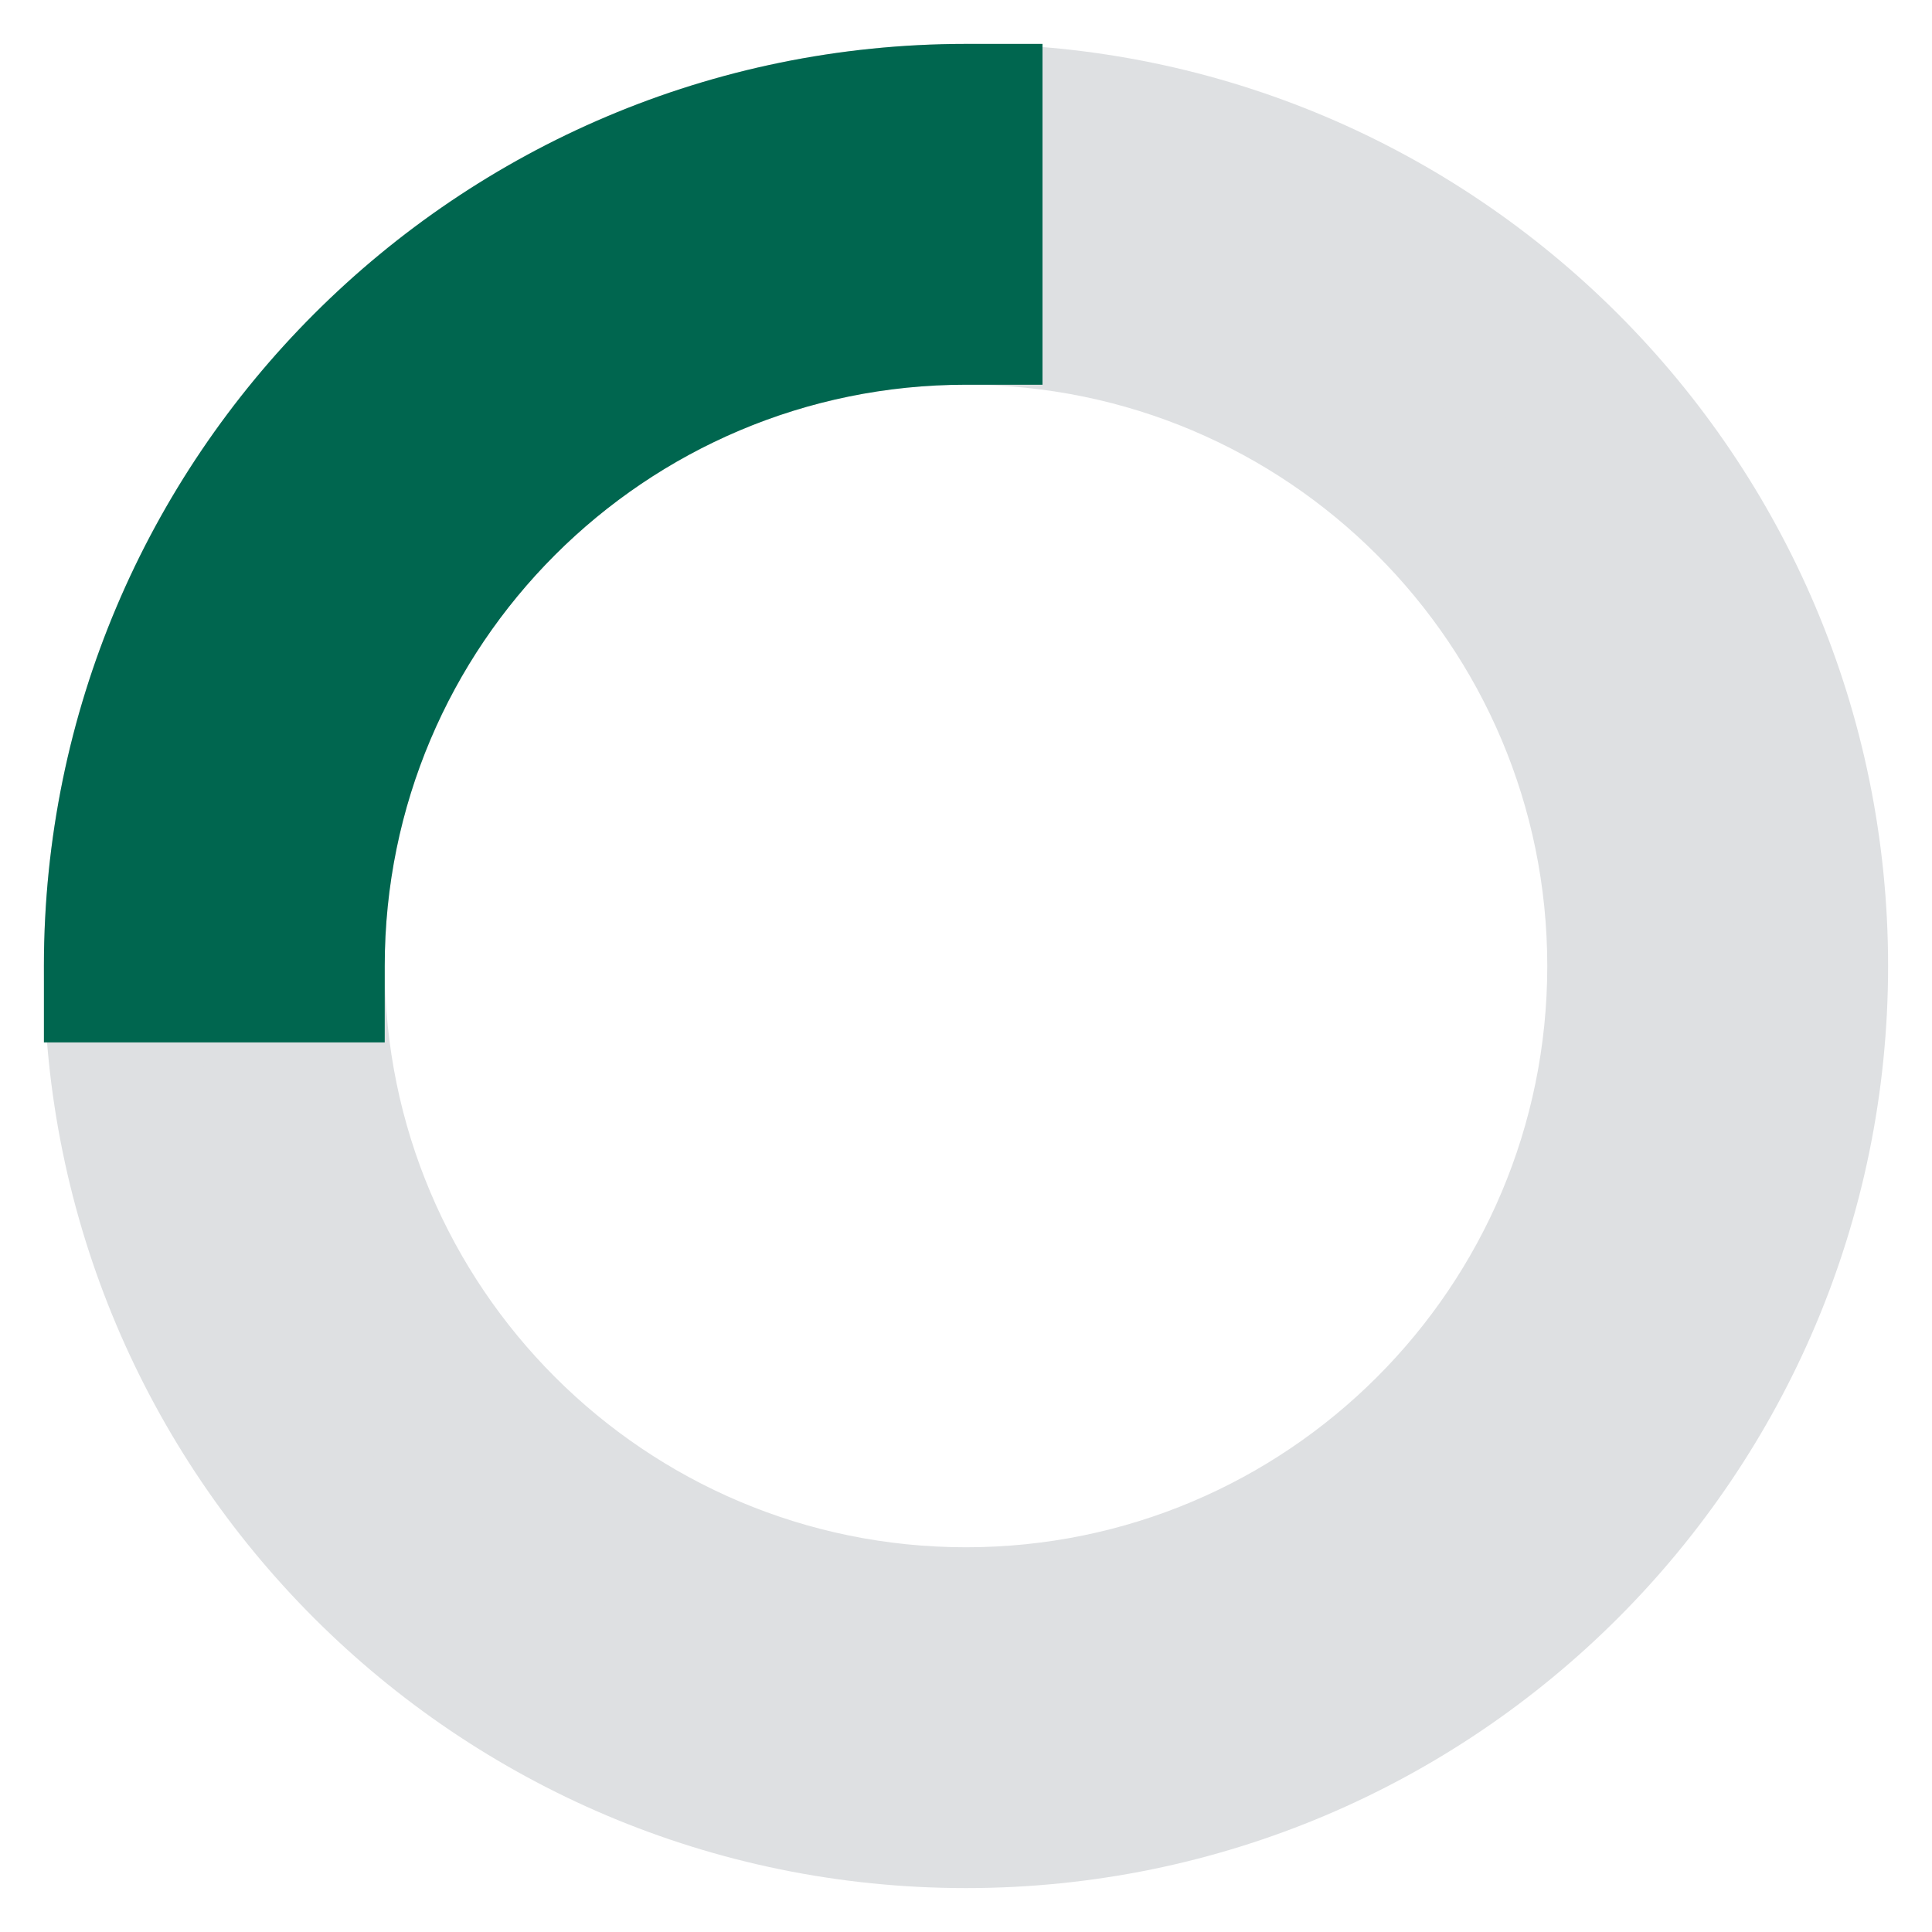
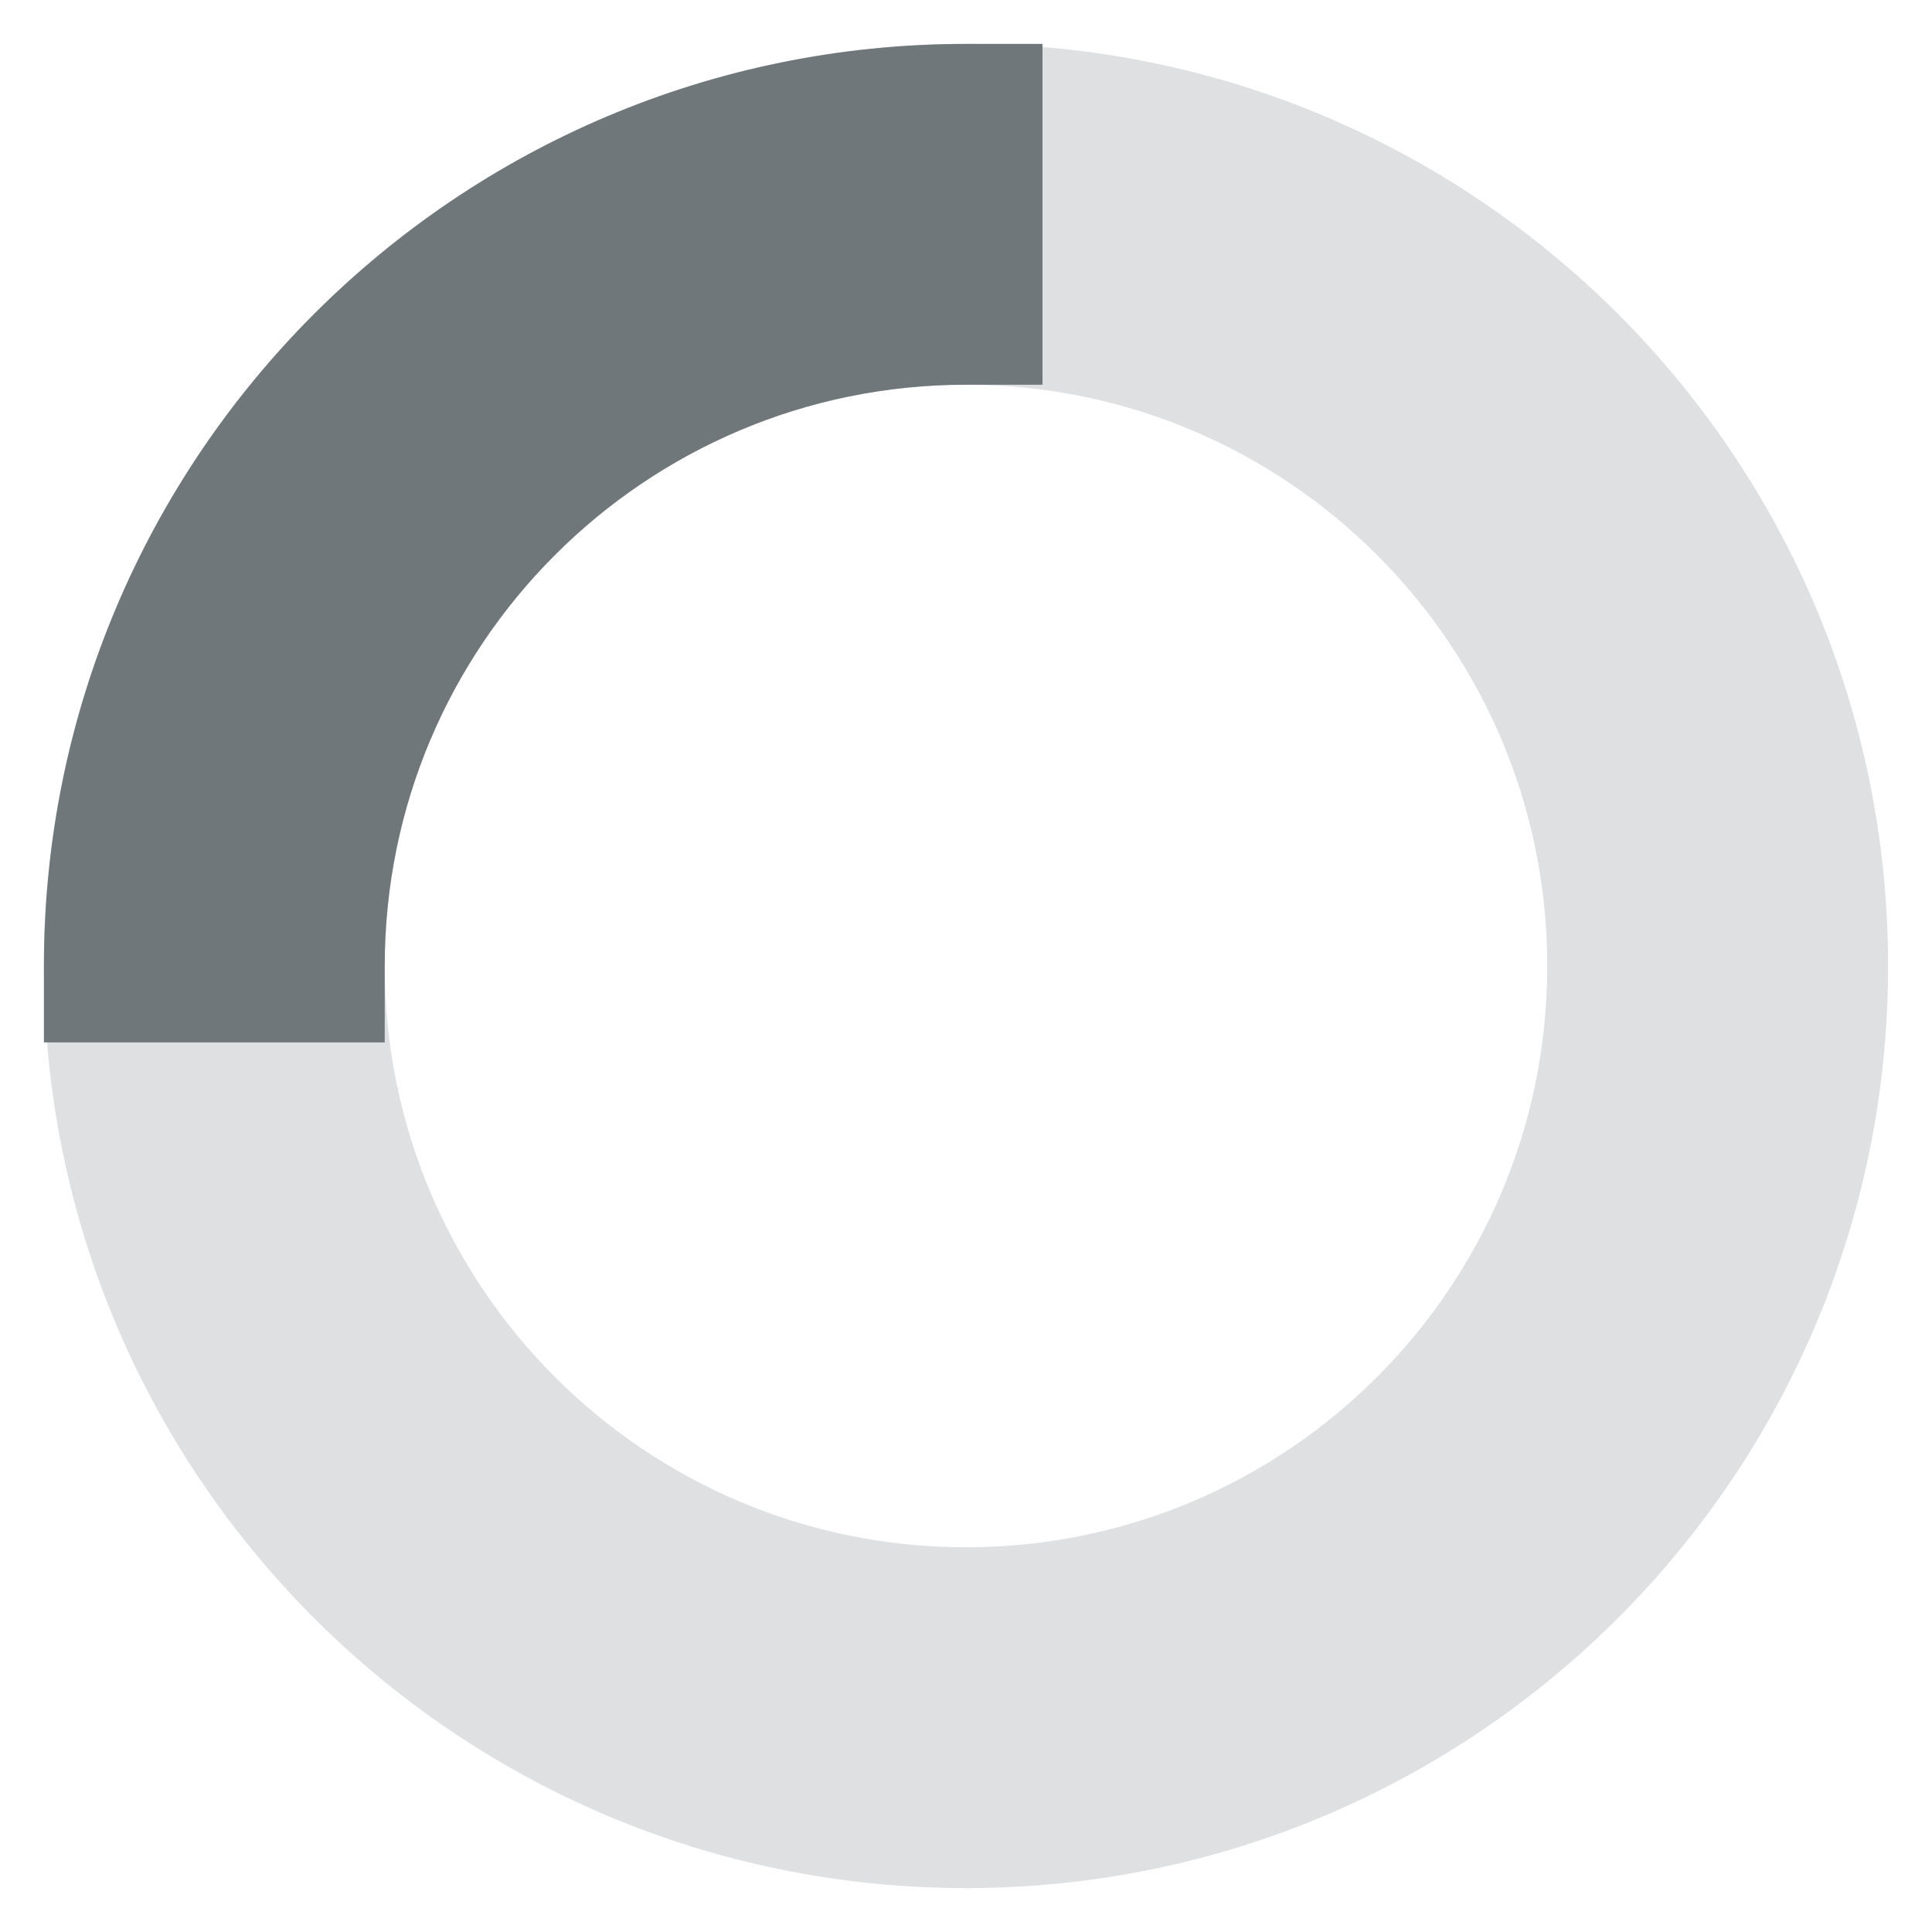
<svg xmlns="http://www.w3.org/2000/svg" width="22" height="22" viewBox="0 0 22 22" fill="none">
  <path fill-rule="evenodd" clip-rule="evenodd" d="M11 3.51C6.864 3.51 3.51 6.864 3.51 11C3.51 15.136 6.864 18.49 11 18.49C15.136 18.49 18.49 15.136 18.49 11C18.49 6.864 15.136 3.51 11 3.51ZM11 1.37C5.682 1.37 1.37 5.682 1.37 11C1.37 16.318 5.682 20.63 11 20.63C16.318 20.63 20.63 16.318 20.63 11C20.63 5.682 16.318 1.37 11 1.37Z" fill="#DEE0E2" />
  <path fill-rule="evenodd" clip-rule="evenodd" d="M11 20.259C16.114 20.259 20.259 16.114 20.259 11C20.259 5.886 16.114 1.741 11 1.741C5.886 1.741 1.741 5.886 1.741 11C1.741 16.114 5.886 20.259 11 20.259ZM21 11C21 16.523 16.523 21 11 21C5.477 21 1 16.523 1 11C1 5.477 5.477 1 11 1C16.523 1 21 5.477 21 11ZM11 18.119C14.932 18.119 18.119 14.932 18.119 11C18.119 7.068 14.932 3.881 11 3.881C7.068 3.881 3.881 7.068 3.881 11C3.881 14.932 7.068 18.119 11 18.119ZM18.86 11C18.86 15.341 15.341 18.86 11 18.86C6.659 18.86 3.14 15.341 3.14 11C3.14 6.659 6.659 3.14 11 3.14C15.341 3.14 18.86 6.659 18.86 11Z" fill="#DEE0E2" />
  <path fill-rule="evenodd" clip-rule="evenodd" d="M21.5 11C21.5 16.799 16.799 21.5 11 21.5C5.201 21.5 0.5 16.799 0.5 11C0.5 5.201 5.201 0.5 11 0.5C16.799 0.5 21.5 5.201 21.5 11ZM11 19.759C15.838 19.759 19.759 15.838 19.759 11C19.759 6.162 15.838 2.241 11 2.241C6.162 2.241 2.241 6.162 2.241 11C2.241 15.838 6.162 19.759 11 19.759ZM19.36 11C19.36 15.617 15.617 19.36 11 19.36C6.383 19.36 2.64 15.617 2.64 11C2.64 6.383 6.383 2.64 11 2.64C15.617 2.64 19.36 6.383 19.36 11ZM11 17.619C14.656 17.619 17.619 14.656 17.619 11C17.619 7.344 14.656 4.381 11 4.381C7.344 4.381 4.381 7.344 4.381 11C4.381 14.656 7.344 17.619 11 17.619Z" fill="#DEE0E2" />
-   <path fill-rule="evenodd" clip-rule="evenodd" d="M3.511 11C3.511 6.864 6.864 3.51 11 3.51L11 1.37L10.997 1.37C5.681 1.373 1.373 5.681 1.371 10.996L1.371 11H3.511Z" fill="#00664F" />
-   <path fill-rule="evenodd" clip-rule="evenodd" d="M3.881 11.37H1L1 10.996C1.003 5.477 5.477 1.002 10.997 1L11.371 1V3.881H11C7.069 3.881 3.881 7.068 3.881 11V11.37ZM3.149 10.63C3.337 6.583 6.584 3.336 10.63 3.149V1.748C5.811 1.938 1.938 5.811 1.748 10.63H3.149Z" fill="#00664F" />
-   <path fill-rule="evenodd" clip-rule="evenodd" d="M11.871 0.5V4.381H11C7.345 4.381 4.381 7.344 4.381 11V11.87H0.5L0.5 10.996C0.503 5.201 5.201 0.502 10.996 0.5L11.871 0.5ZM10.13 2.685V2.284C5.988 2.692 2.692 5.987 2.284 10.13H2.685C3.091 6.207 6.208 3.091 10.13 2.685Z" fill="#00664F" />
+   <path fill-rule="evenodd" clip-rule="evenodd" d="M3.511 11C3.511 6.864 6.864 3.51 11 3.51L11 1.37L10.997 1.37C5.681 1.373 1.373 5.681 1.371 10.996L1.371 11H3.511Z" fill="#6F777B" />
+   <path fill-rule="evenodd" clip-rule="evenodd" d="M3.881 11.37H1L1 10.996C1.003 5.477 5.477 1.002 10.997 1L11.371 1V3.881H11C7.069 3.881 3.881 7.068 3.881 11V11.37ZM3.149 10.63C3.337 6.583 6.584 3.336 10.63 3.149V1.748C5.811 1.938 1.938 5.811 1.748 10.63H3.149Z" fill="#6F777B" />
+   <path fill-rule="evenodd" clip-rule="evenodd" d="M11.871 0.5V4.381H11C7.345 4.381 4.381 7.344 4.381 11V11.87H0.5L0.5 10.996C0.503 5.201 5.201 0.502 10.996 0.5L11.871 0.5ZM10.13 2.685V2.284C5.988 2.692 2.692 5.987 2.284 10.13H2.685C3.091 6.207 6.208 3.091 10.13 2.685Z" fill="#6F777B" />
</svg>
